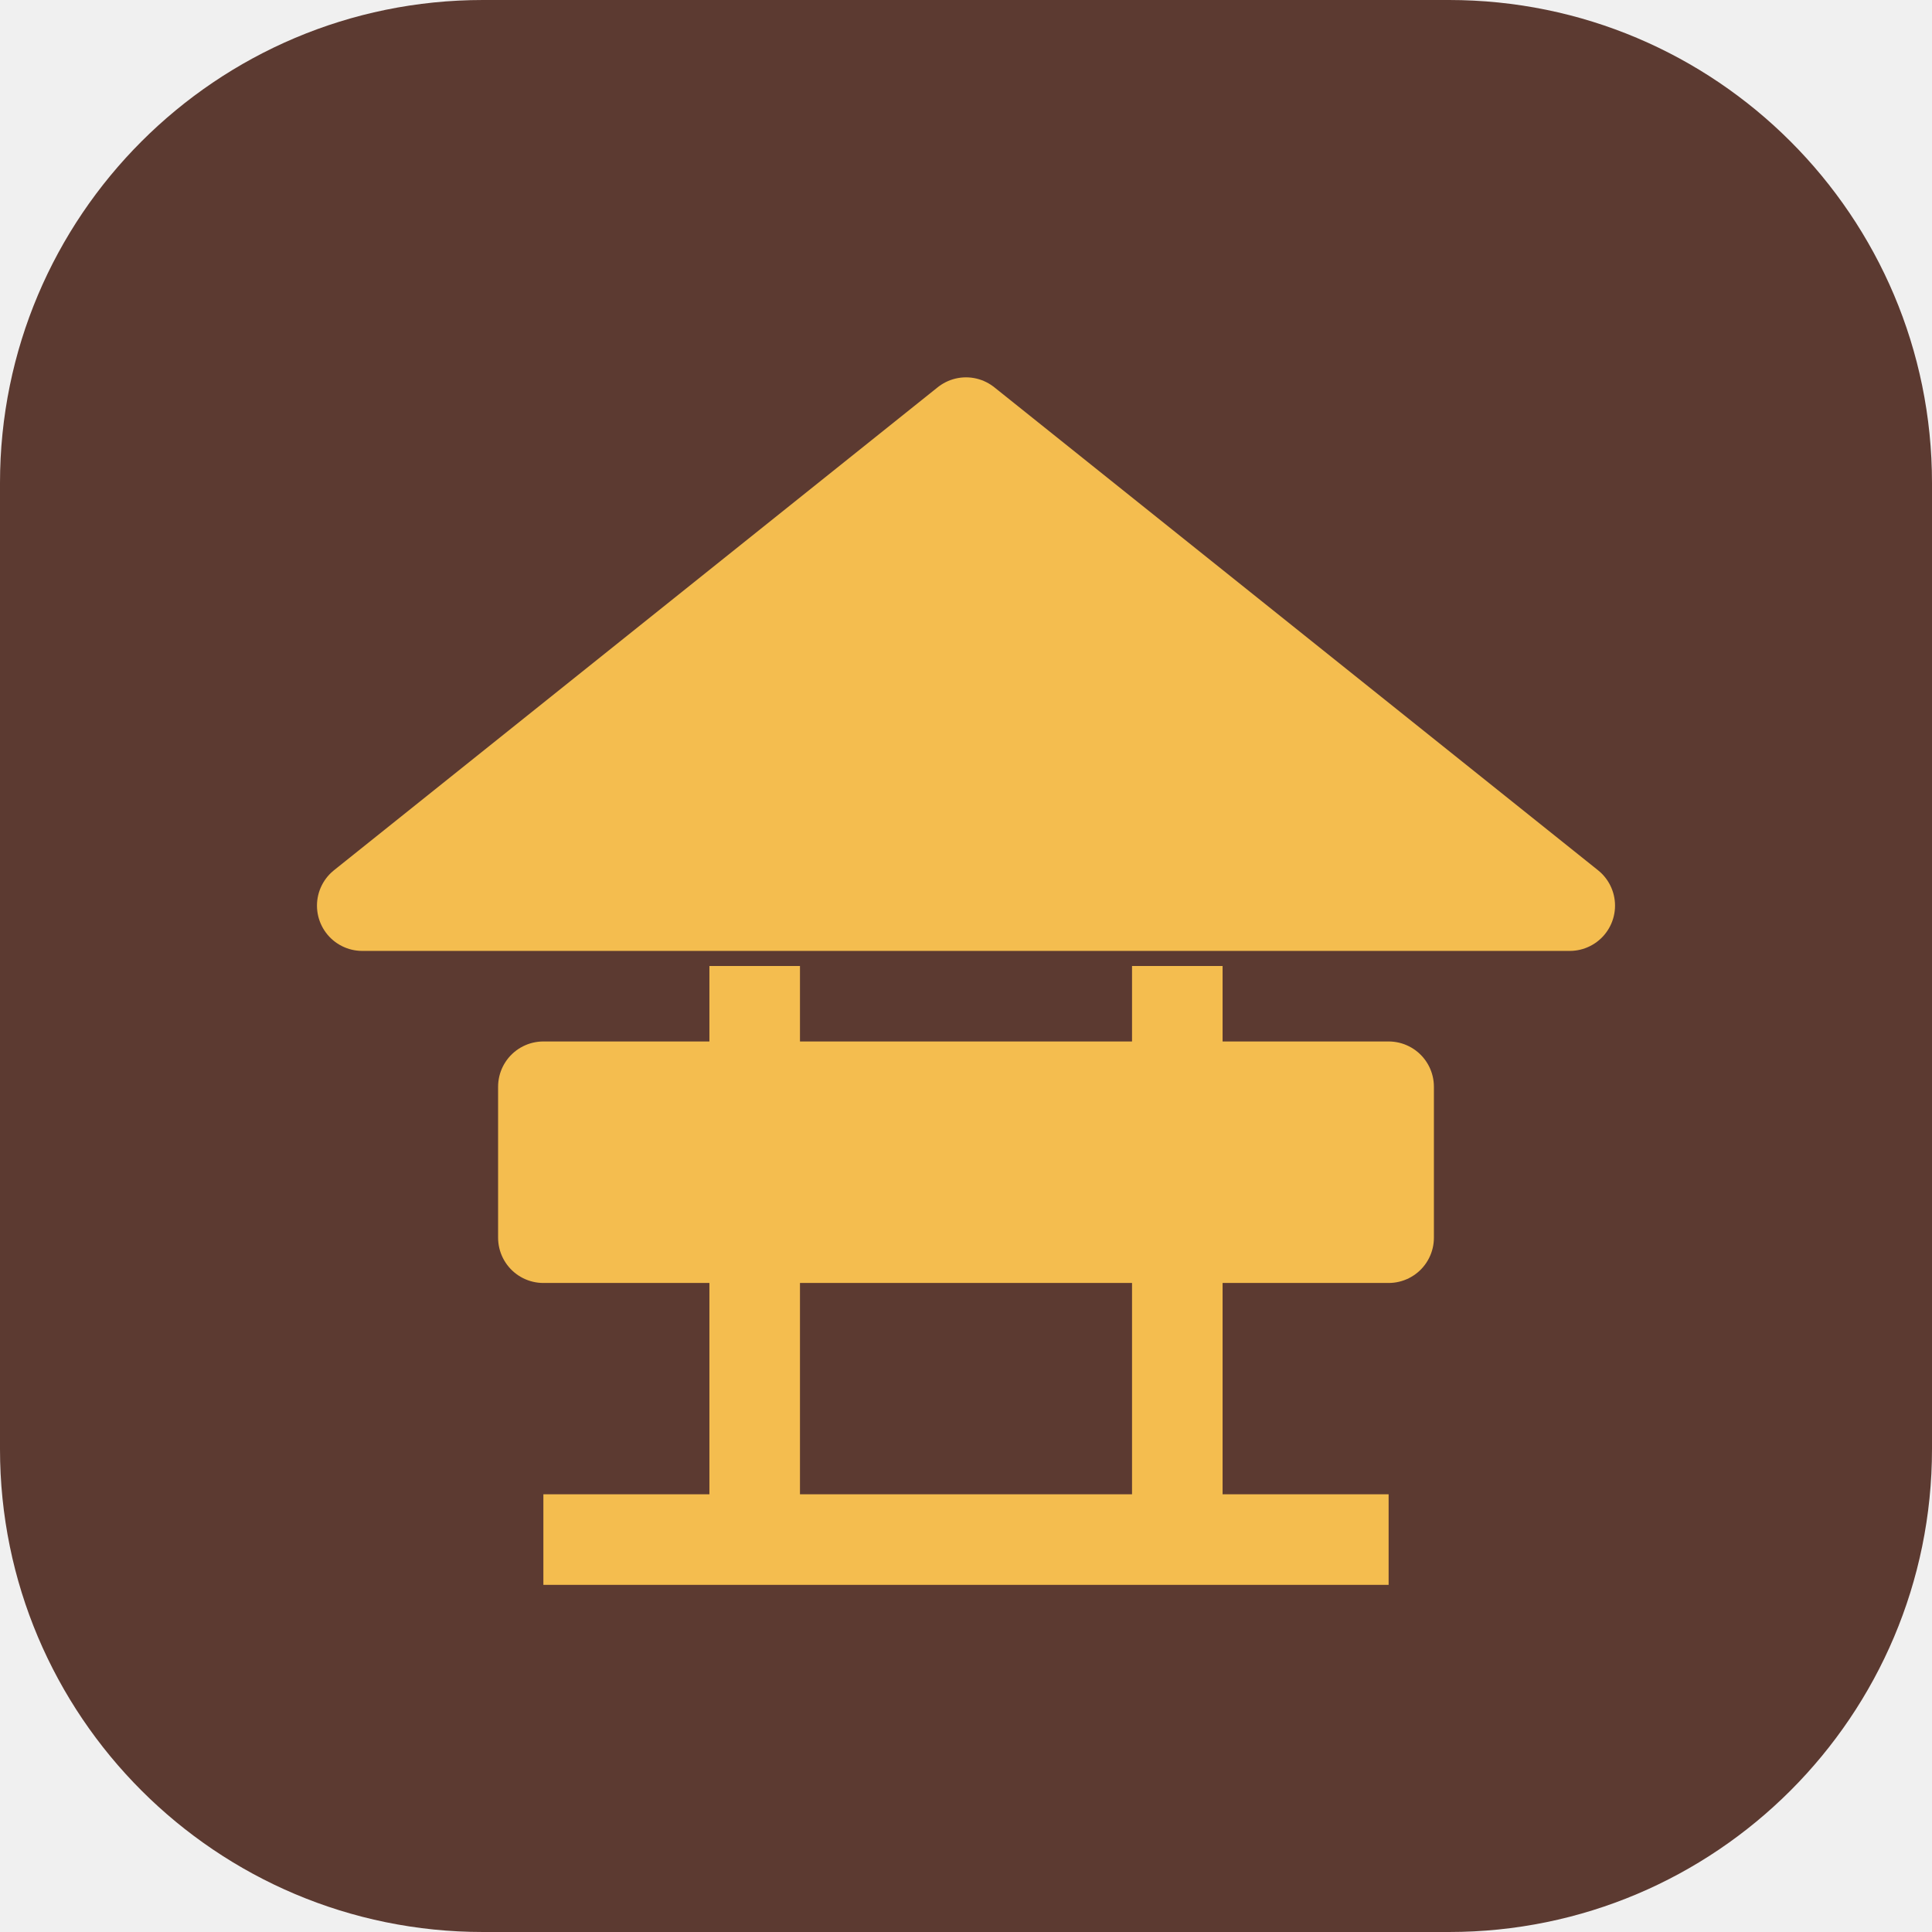
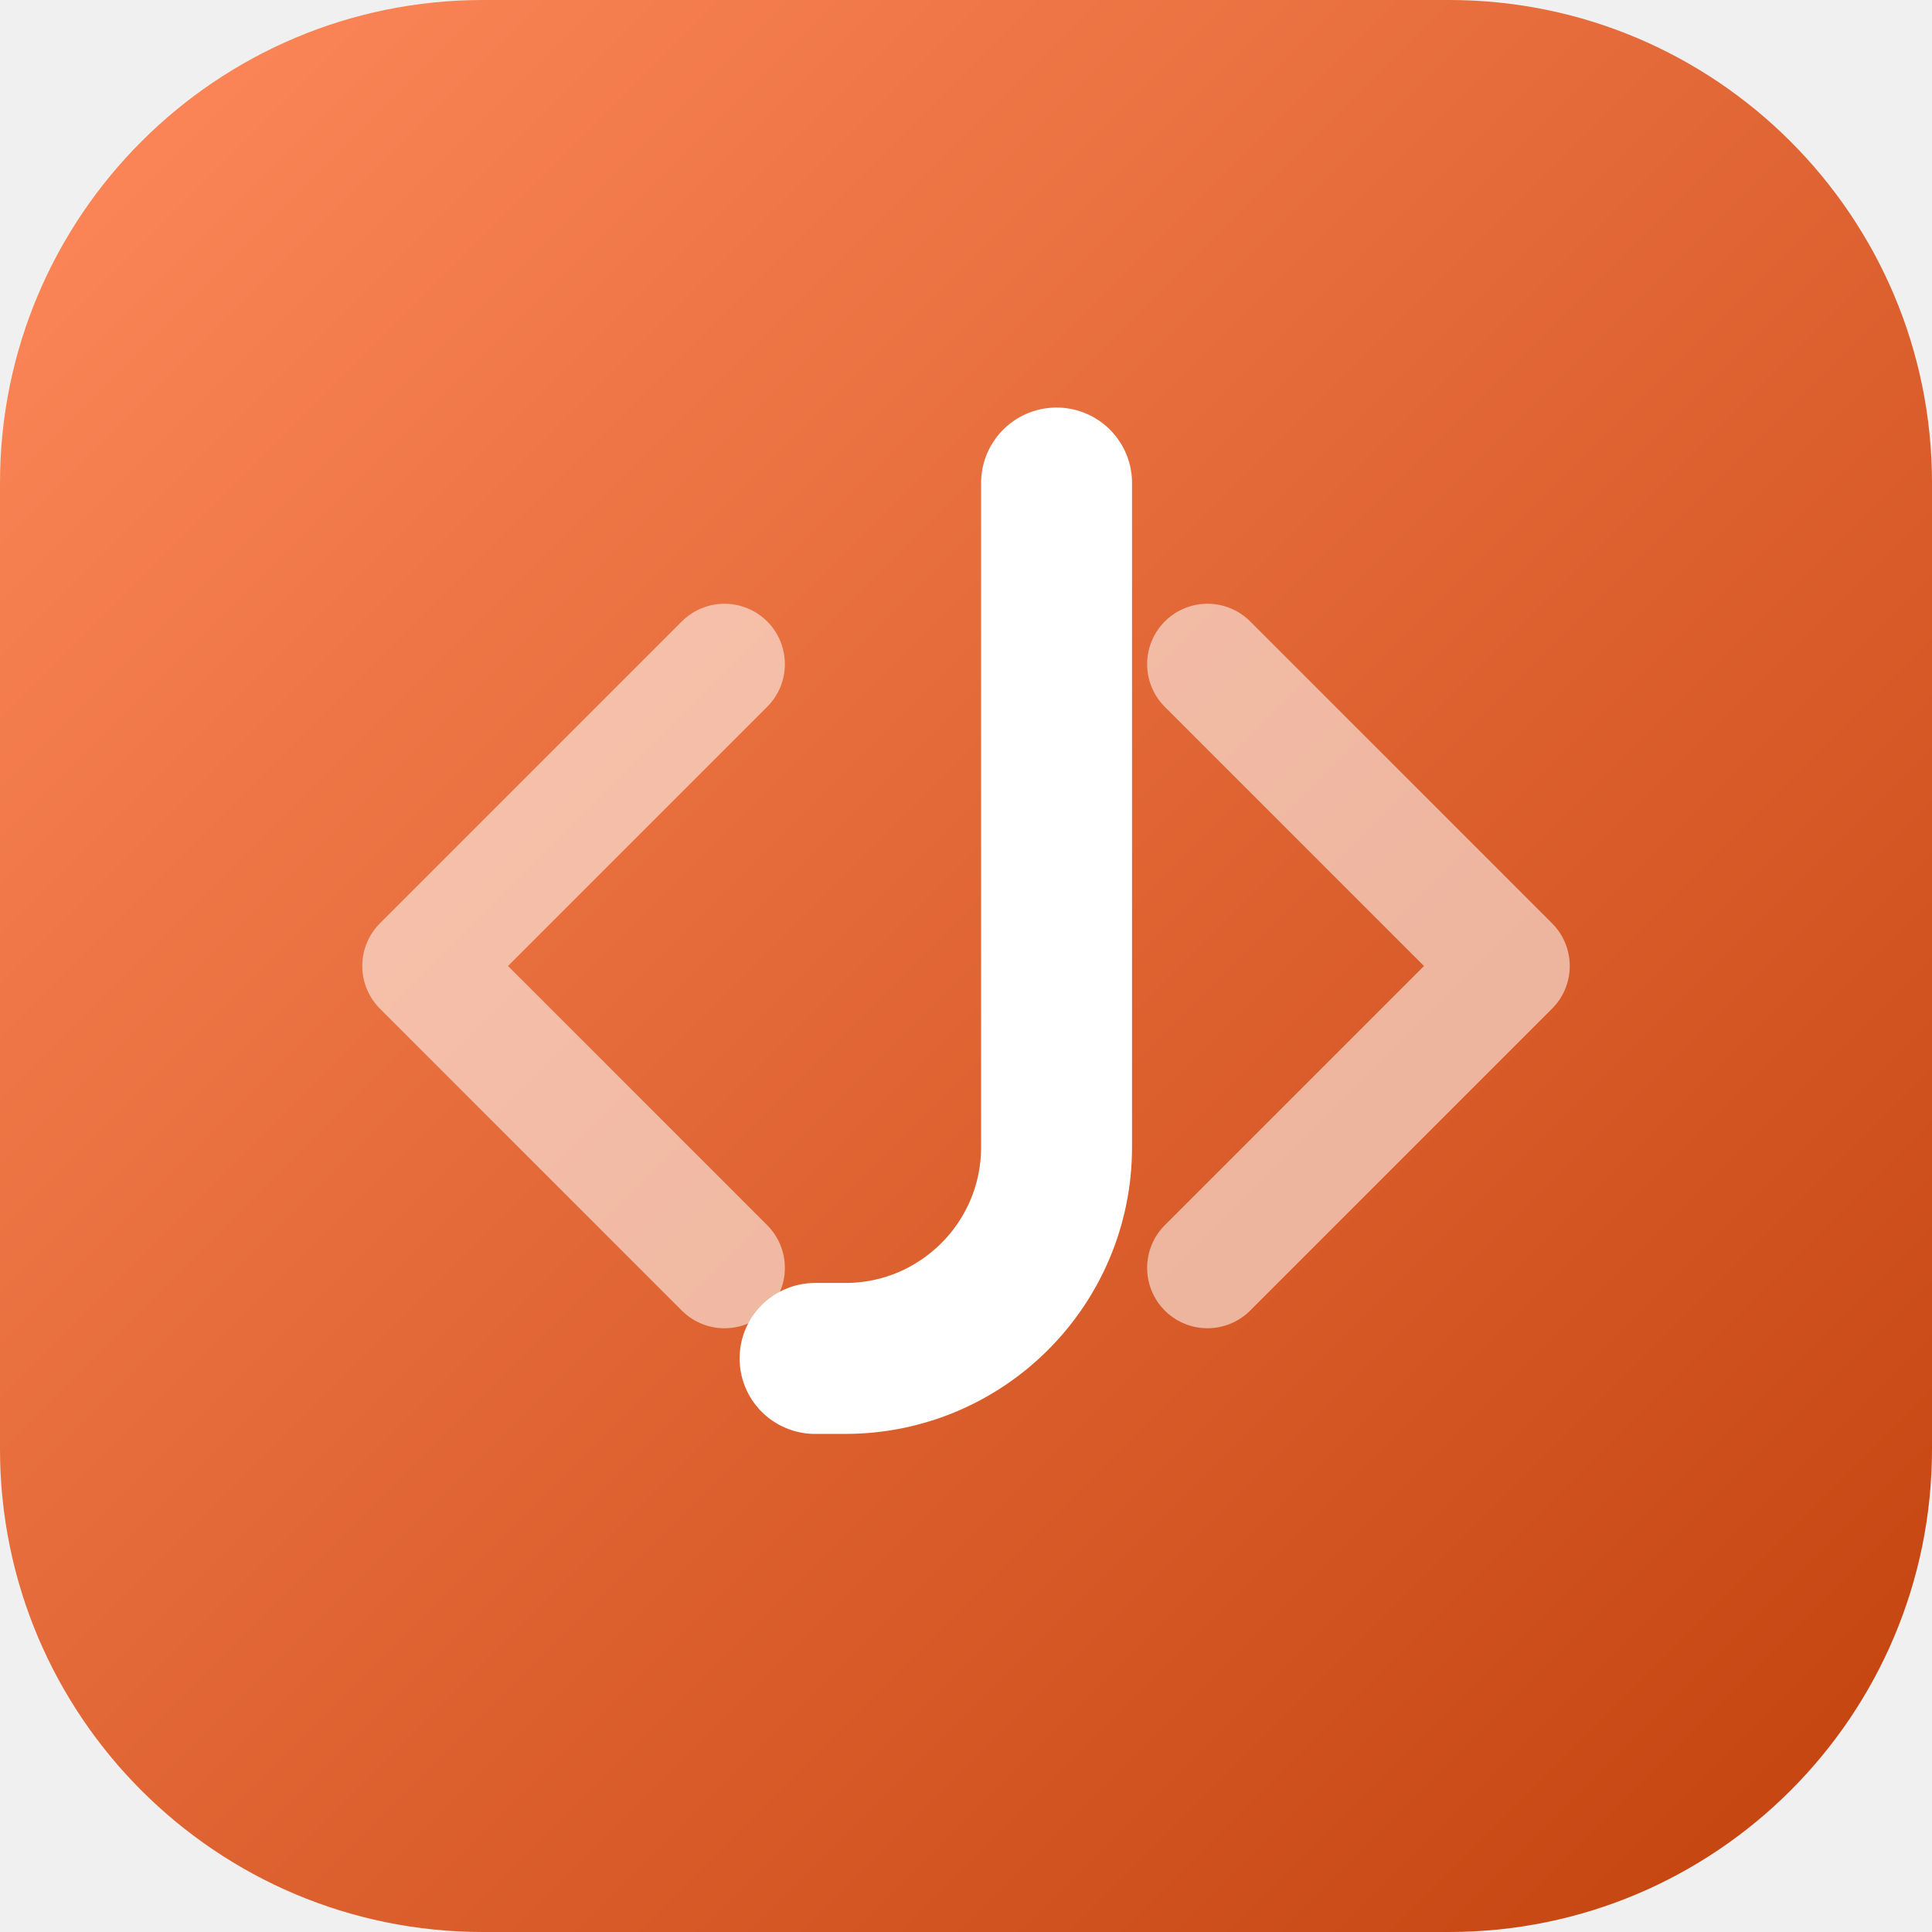
<svg xmlns="http://www.w3.org/2000/svg" viewBox="0 0 64 64">
-   <rect width="64" height="64" rx="16" fill="#5c3a31" />
-   <path d="M12 30 32 14 52 30H12Zm6 6h28v5H18Zm7-4v19m14-19v19M18 51h28" fill="#f4bd4f" stroke="#f4bd4f" stroke-width="3" stroke-linejoin="round" />
+   <defs>
+     <linearGradient id="g" x1="0" y1="0" x2="1" y2="1">
+       <stop offset="0" stop-color="#ff8a5c" />
+       <stop offset="1" stop-color="#c2410c" />
+     </linearGradient>
+   </defs>
+   <rect width="64" height="64" rx="16" fill="url(#g)" />
+   <path d="M24 22 14 32l10 10M40 22l10 10-10 10" fill="none" stroke="#fff" stroke-opacity=".55" stroke-width="4" stroke-linecap="round" stroke-linejoin="round" />
+   <path d="M35 16v22a7 7 0 0 1-7 7h-1" fill="none" stroke="#fff" stroke-width="5" stroke-linecap="round" stroke-linejoin="round" />
</svg>
